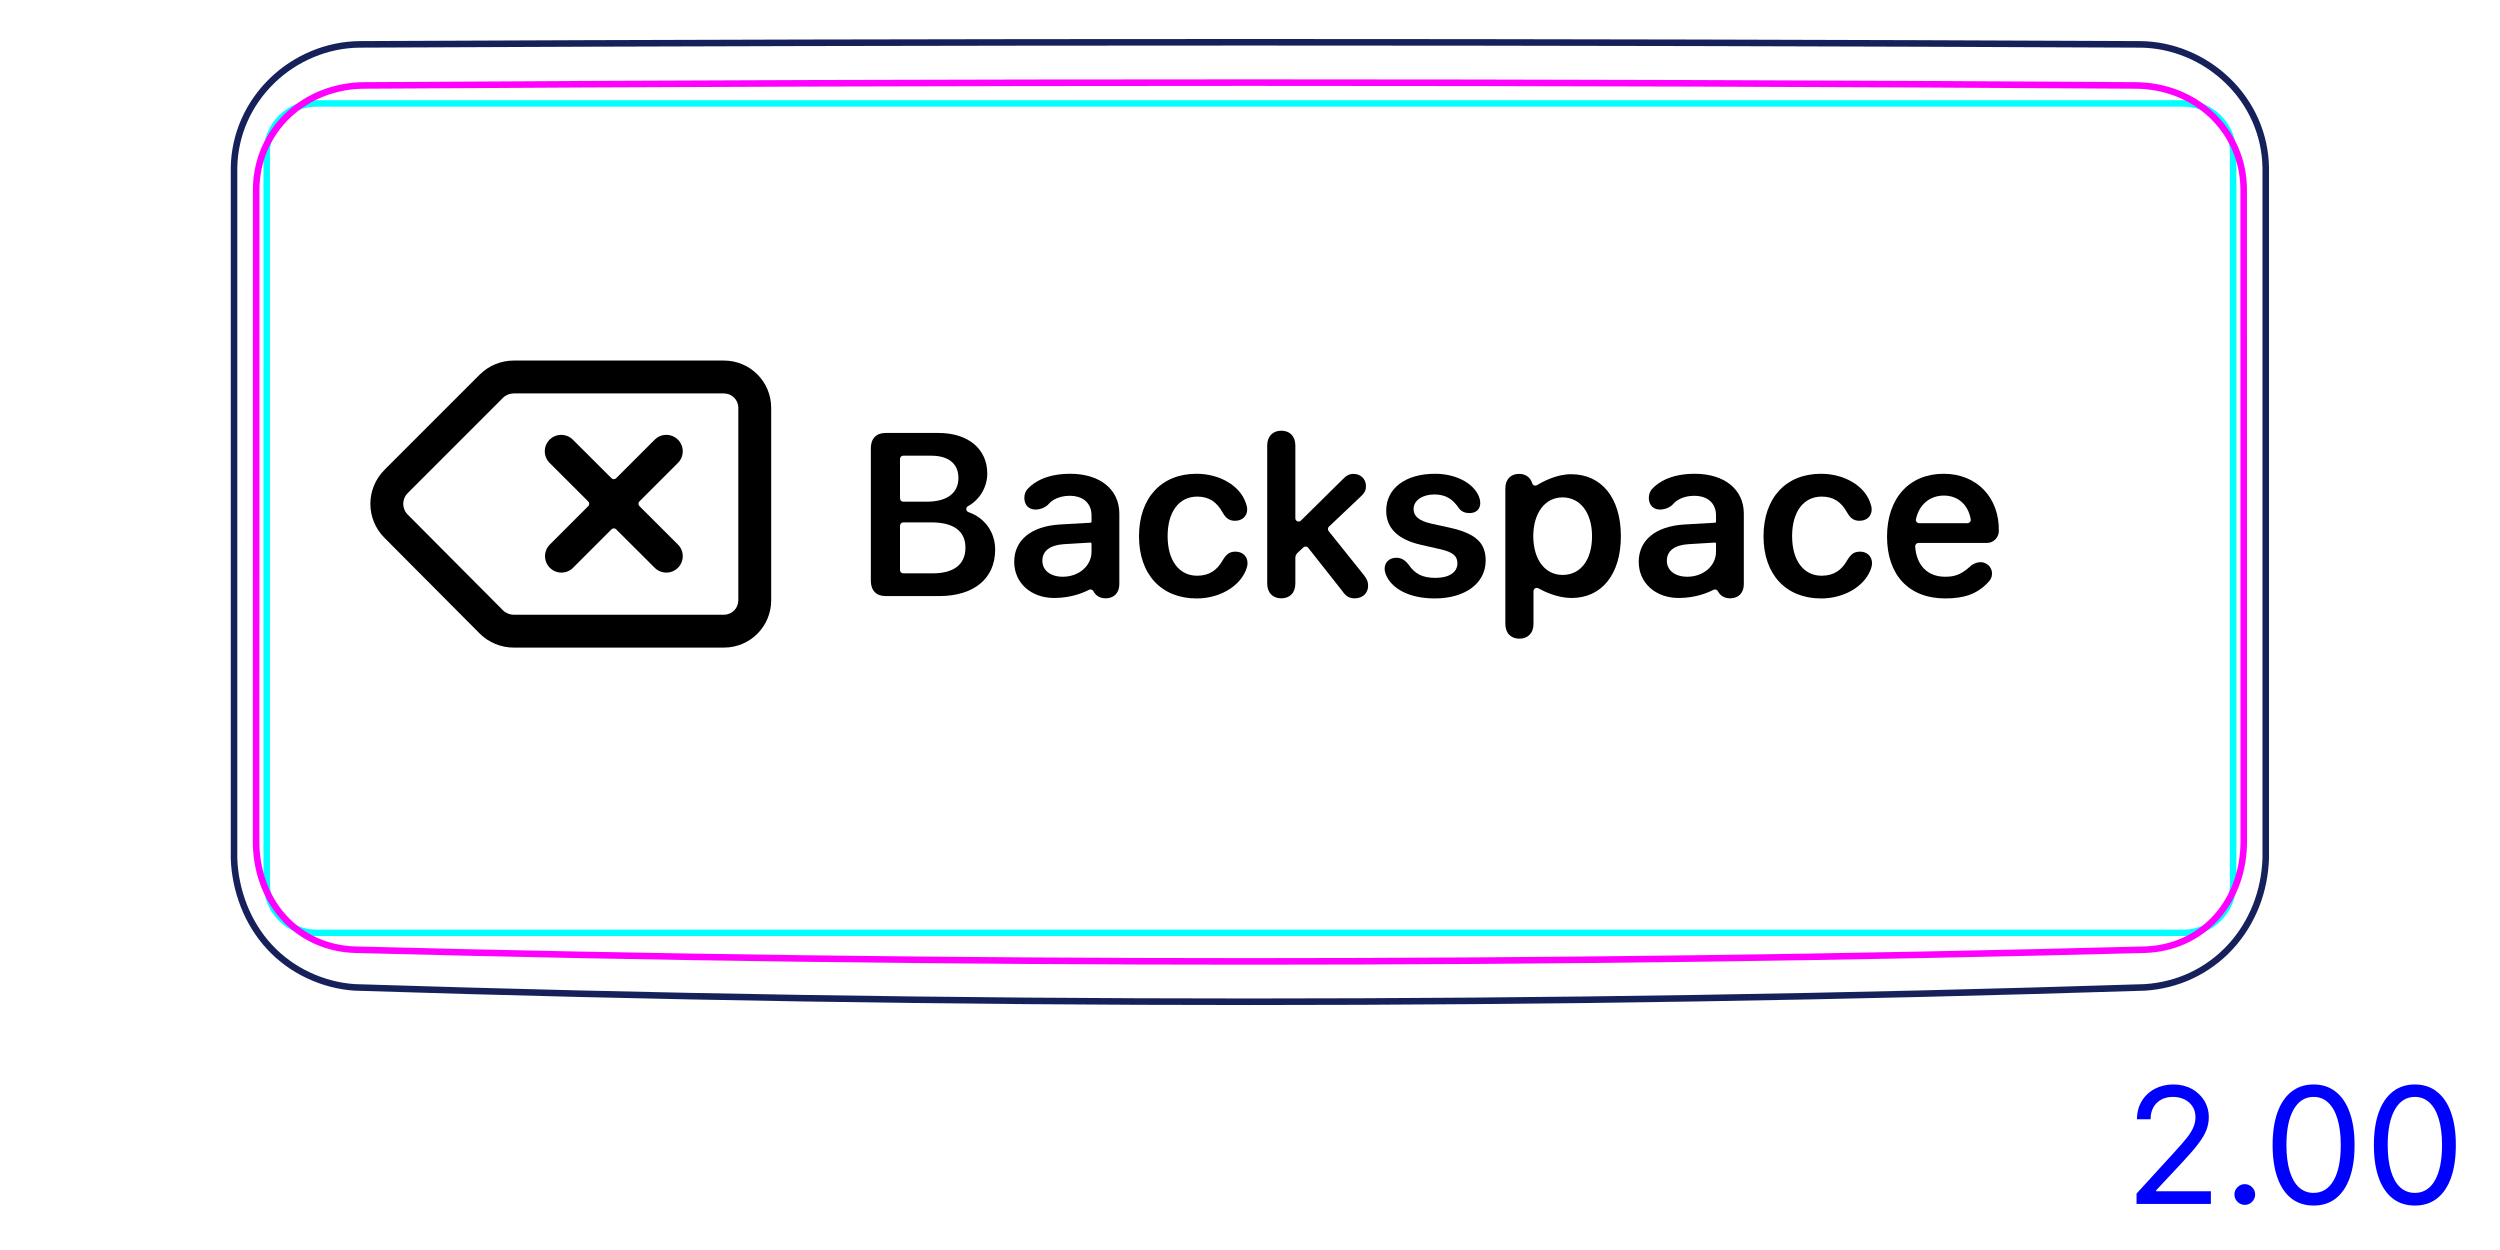
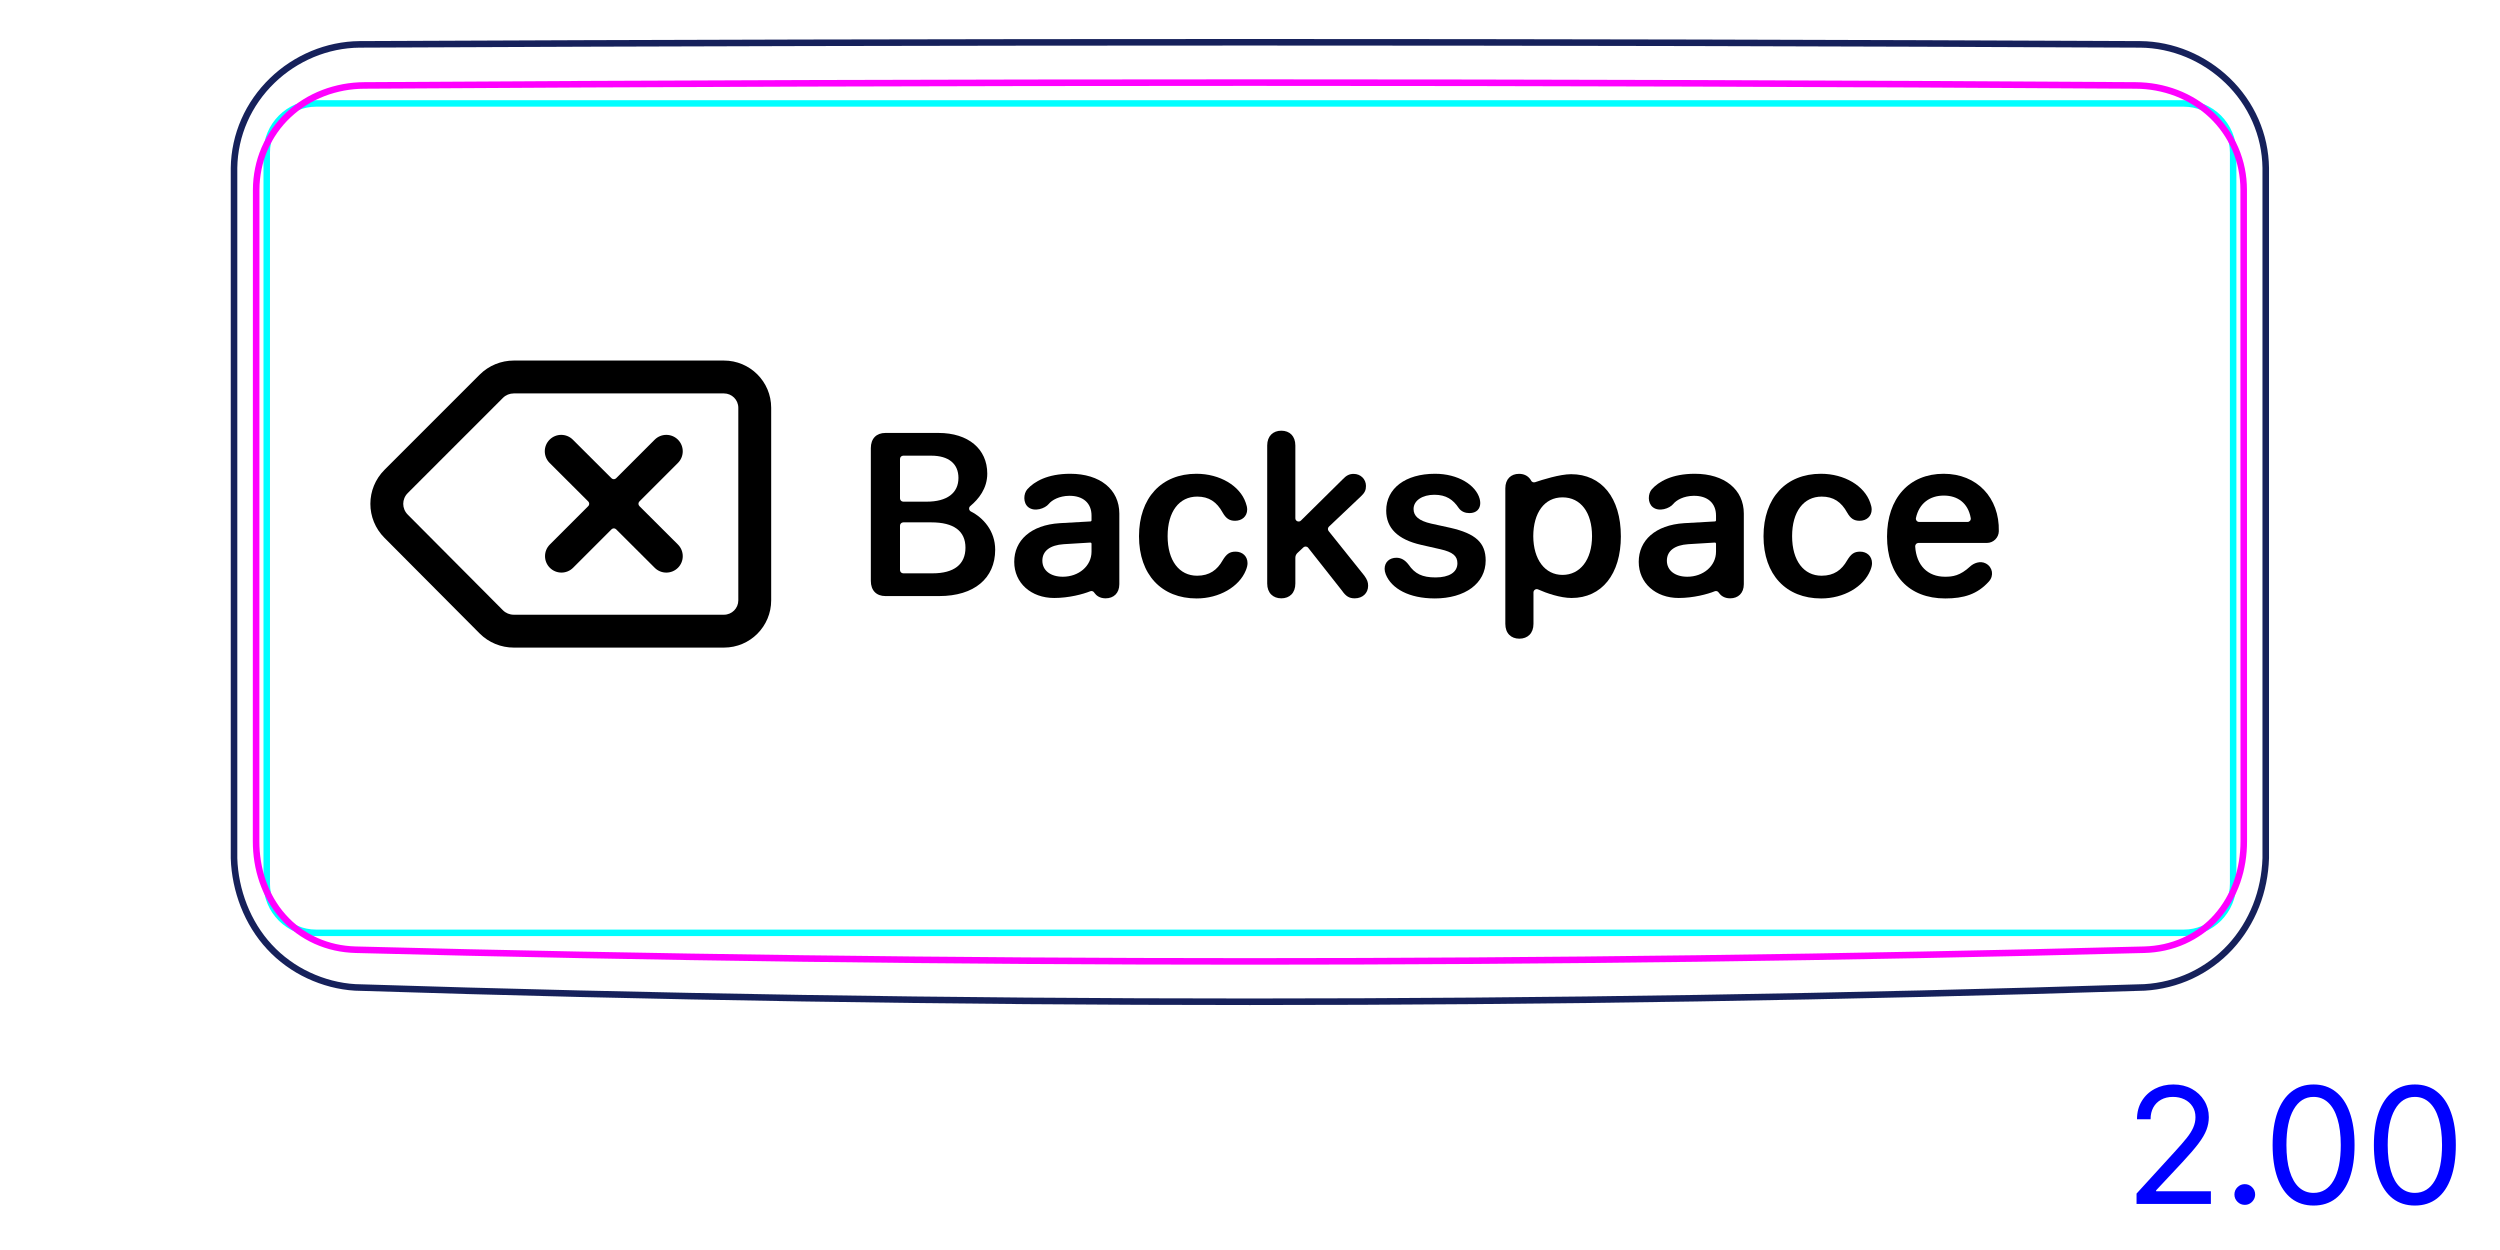
<svg xmlns="http://www.w3.org/2000/svg" width="108" height="54" viewBox="0 0 108 54" fill="none">
-   <path d="M96.347 40.911C95.872 41.425 95.296 41.849 94.66 42.147C94.028 42.443 93.336 42.615 92.645 42.656C79.766 43.07 66.881 43.276 53.995 43.276C41.11 43.277 28.225 43.07 15.346 42.656C14.654 42.616 13.963 42.433 13.333 42.138C13.016 41.99 12.713 41.813 12.43 41.607C12.146 41.401 11.881 41.167 11.643 40.909C11.403 40.651 11.191 40.369 11.005 40.07C10.82 39.771 10.663 39.455 10.534 39.127C10.278 38.474 10.131 37.773 10.11 37.075V7.254C10.115 6.903 10.155 6.551 10.23 6.206C10.305 5.861 10.415 5.524 10.557 5.202C10.698 4.88 10.872 4.572 11.074 4.284C11.276 3.996 11.505 3.728 11.757 3.484C12.009 3.24 12.283 3.02 12.575 2.828C12.867 2.637 13.177 2.472 13.499 2.338C13.82 2.204 14.153 2.1 14.494 2.029C14.835 1.959 15.181 1.92 15.528 1.917C41.173 1.796 66.817 1.796 92.462 1.917C92.809 1.92 93.156 1.958 93.496 2.029C93.837 2.1 94.171 2.204 94.492 2.338C94.813 2.472 95.124 2.636 95.415 2.828C95.708 3.021 95.982 3.24 96.234 3.483C96.487 3.727 96.716 3.995 96.918 4.283C97.12 4.572 97.293 4.88 97.435 5.202C97.576 5.525 97.686 5.861 97.761 6.206C97.835 6.55 97.875 6.902 97.88 7.254V37.075C97.858 37.775 97.719 38.476 97.461 39.129C97.201 39.785 96.826 40.393 96.347 40.911Z" stroke="#16215B" stroke-width="0.283" stroke-miterlimit="10" />
+   <path d="M96.347 40.911C95.872 41.425 95.296 41.849 94.66 42.147C94.028 42.443 93.336 42.615 92.645 42.656C79.766 43.07 66.881 43.276 53.995 43.276C41.11 43.277 28.225 43.07 15.346 42.656C14.654 42.616 13.963 42.433 13.333 42.138C13.016 41.99 12.713 41.813 12.43 41.606C12.146 41.401 11.881 41.167 11.643 40.909C11.403 40.651 11.191 40.369 11.005 40.07C10.82 39.771 10.663 39.455 10.534 39.127C10.278 38.474 10.131 37.773 10.11 37.075V7.254C10.115 6.903 10.155 6.551 10.23 6.206C10.305 5.861 10.415 5.524 10.557 5.202C10.698 4.88 10.872 4.572 11.074 4.284C11.276 3.996 11.505 3.728 11.757 3.484C12.009 3.24 12.283 3.02 12.575 2.828C12.867 2.637 13.177 2.472 13.499 2.337C13.82 2.204 14.153 2.1 14.494 2.029C14.835 1.959 15.181 1.92 15.528 1.917C41.173 1.796 66.817 1.796 92.462 1.917C92.809 1.92 93.156 1.958 93.496 2.029C93.837 2.1 94.171 2.204 94.492 2.337C94.813 2.472 95.124 2.636 95.415 2.828C95.708 3.021 95.982 3.24 96.234 3.483C96.487 3.727 96.716 3.995 96.918 4.283C97.12 4.572 97.293 4.88 97.435 5.202C97.576 5.525 97.686 5.861 97.761 6.206C97.835 6.55 97.875 6.902 97.88 7.254V37.075C97.858 37.775 97.719 38.476 97.461 39.129C97.201 39.785 96.826 40.393 96.347 40.911Z" stroke="#16215B" stroke-width="0.283" stroke-miterlimit="10" />
  <path d="M94.346 40.298H13.649C12.474 40.299 11.523 39.347 11.523 38.172V6.596C11.522 5.421 12.474 4.469 13.648 4.469H94.345C95.52 4.469 96.472 5.421 96.472 6.595V38.172C96.472 39.347 95.52 40.298 94.346 40.298Z" stroke="#00FFFF" stroke-width="0.28" stroke-miterlimit="10" />
  <path d="M96.931 33.484V36.338C96.931 36.636 96.908 36.931 96.861 37.224C96.849 37.297 96.836 37.37 96.82 37.443C96.806 37.516 96.789 37.589 96.772 37.66C96.734 37.804 96.692 37.946 96.645 38.085C96.596 38.224 96.541 38.361 96.48 38.495C96.419 38.63 96.351 38.761 96.276 38.89C96.127 39.148 95.955 39.387 95.76 39.607C95.662 39.716 95.559 39.821 95.448 39.922C95.394 39.971 95.337 40.02 95.28 40.067C95.223 40.114 95.164 40.159 95.106 40.203C94.868 40.377 94.614 40.524 94.346 40.645C94.278 40.675 94.21 40.703 94.141 40.73C94.071 40.757 94.002 40.782 93.932 40.805C93.791 40.851 93.65 40.89 93.506 40.922C93.22 40.985 92.928 41.02 92.63 41.028C66.91 41.702 41.085 41.702 15.364 41.028C15.216 41.024 15.067 41.013 14.919 40.995C14.845 40.986 14.773 40.975 14.698 40.963C14.625 40.95 14.552 40.936 14.48 40.92C14.192 40.856 13.914 40.763 13.643 40.642C13.576 40.611 13.508 40.579 13.443 40.545C13.377 40.511 13.312 40.475 13.248 40.438C13.12 40.363 12.997 40.282 12.878 40.195C12.643 40.021 12.425 39.822 12.229 39.599C12.178 39.543 12.13 39.486 12.085 39.428C12.039 39.37 11.994 39.312 11.951 39.252C11.867 39.132 11.787 39.009 11.713 38.882C11.567 38.629 11.447 38.36 11.348 38.079C11.325 38.009 11.3 37.938 11.28 37.867C11.258 37.796 11.239 37.725 11.221 37.653C11.185 37.51 11.156 37.366 11.132 37.22C11.085 36.93 11.063 36.636 11.063 36.338V33.484C11.065 25.055 11.066 16.625 11.067 8.196C11.067 8.045 11.075 7.893 11.09 7.742C11.097 7.667 11.107 7.591 11.119 7.517C11.13 7.441 11.143 7.367 11.159 7.293C11.219 6.996 11.309 6.71 11.427 6.434C11.487 6.296 11.553 6.161 11.628 6.028C11.702 5.896 11.782 5.768 11.868 5.645C12.041 5.4 12.236 5.174 12.456 4.967C12.51 4.916 12.566 4.865 12.625 4.816C12.682 4.767 12.741 4.719 12.8 4.673C12.92 4.582 13.043 4.497 13.17 4.418C13.422 4.26 13.691 4.127 13.972 4.019C14.043 3.992 14.114 3.966 14.186 3.942C14.257 3.919 14.33 3.897 14.402 3.877C14.547 3.837 14.692 3.803 14.838 3.775C15.132 3.721 15.431 3.693 15.734 3.691C41.209 3.528 66.785 3.528 92.261 3.691C92.564 3.693 92.862 3.721 93.156 3.775C93.302 3.802 93.448 3.836 93.592 3.876C93.664 3.897 93.737 3.919 93.809 3.942C93.88 3.966 93.951 3.991 94.022 4.018C94.304 4.127 94.572 4.259 94.824 4.417C94.951 4.496 95.074 4.581 95.194 4.673C95.253 4.719 95.313 4.766 95.37 4.816C95.428 4.865 95.485 4.915 95.539 4.967C95.758 5.174 95.954 5.4 96.126 5.645C96.212 5.767 96.293 5.895 96.366 6.028C96.441 6.16 96.508 6.297 96.568 6.436C96.598 6.505 96.625 6.575 96.652 6.647C96.678 6.718 96.702 6.79 96.725 6.862C96.77 7.007 96.808 7.152 96.837 7.299C96.897 7.593 96.927 7.892 96.927 8.196C96.928 16.625 96.93 25.055 96.931 33.484Z" stroke="#FF00FF" stroke-width="0.283" stroke-miterlimit="10" stroke-linecap="round" stroke-linejoin="round" />
  <path d="M92.299 52.01V51.563L93.979 49.723C94.176 49.508 94.338 49.32 94.466 49.161C94.594 49.001 94.688 48.85 94.749 48.709C94.812 48.566 94.844 48.417 94.844 48.261C94.844 48.083 94.801 47.928 94.715 47.797C94.63 47.666 94.514 47.565 94.367 47.493C94.219 47.422 94.053 47.386 93.87 47.386C93.674 47.386 93.503 47.427 93.357 47.508C93.213 47.588 93.101 47.7 93.022 47.844C92.944 47.988 92.905 48.157 92.905 48.351H92.318C92.318 48.053 92.387 47.791 92.525 47.565C92.662 47.34 92.85 47.164 93.087 47.038C93.325 46.913 93.593 46.849 93.889 46.849C94.188 46.849 94.452 46.913 94.682 47.038C94.913 47.164 95.093 47.334 95.224 47.548C95.355 47.762 95.421 48 95.421 48.261C95.421 48.449 95.387 48.632 95.319 48.811C95.252 48.988 95.136 49.186 94.971 49.405C94.807 49.622 94.579 49.887 94.287 50.2L93.144 51.423V51.463H95.51V52.01H92.299ZM96.974 52.05C96.852 52.05 96.746 52.006 96.659 51.918C96.571 51.83 96.527 51.725 96.527 51.602C96.527 51.48 96.571 51.374 96.659 51.287C96.746 51.199 96.852 51.155 96.974 51.155C97.097 51.155 97.202 51.199 97.29 51.287C97.378 51.374 97.422 51.48 97.422 51.602C97.422 51.684 97.401 51.758 97.36 51.826C97.32 51.894 97.266 51.949 97.198 51.99C97.132 52.03 97.057 52.05 96.974 52.05ZM99.947 52.08C99.573 52.08 99.254 51.978 98.99 51.774C98.727 51.568 98.525 51.271 98.386 50.882C98.247 50.49 98.177 50.018 98.177 49.465C98.177 48.914 98.247 48.445 98.386 48.055C98.527 47.664 98.729 47.366 98.993 47.16C99.258 46.953 99.576 46.849 99.947 46.849C100.318 46.849 100.636 46.953 100.899 47.16C101.164 47.366 101.367 47.664 101.506 48.055C101.647 48.445 101.717 48.914 101.717 49.465C101.717 50.018 101.648 50.49 101.508 50.882C101.369 51.271 101.168 51.568 100.904 51.774C100.641 51.978 100.322 52.08 99.947 52.08ZM99.947 51.533C100.318 51.533 100.607 51.354 100.812 50.996C101.018 50.638 101.121 50.127 101.121 49.465C101.121 49.024 101.073 48.648 100.979 48.339C100.886 48.029 100.752 47.792 100.576 47.63C100.402 47.468 100.193 47.386 99.947 47.386C99.579 47.386 99.292 47.568 99.085 47.931C98.877 48.292 98.774 48.803 98.774 49.465C98.774 49.905 98.82 50.28 98.913 50.588C99.006 50.896 99.139 51.131 99.313 51.292C99.489 51.452 99.7 51.533 99.947 51.533ZM104.322 52.08C103.948 52.08 103.629 51.978 103.365 51.774C103.102 51.568 102.9 51.271 102.761 50.882C102.622 50.49 102.552 50.018 102.552 49.465C102.552 48.914 102.622 48.445 102.761 48.055C102.902 47.664 103.104 47.366 103.368 47.16C103.633 46.953 103.951 46.849 104.322 46.849C104.693 46.849 105.011 46.953 105.274 47.16C105.539 47.366 105.742 47.664 105.881 48.055C106.022 48.445 106.092 48.914 106.092 49.465C106.092 50.018 106.023 50.49 105.883 50.882C105.744 51.271 105.543 51.568 105.279 51.774C105.016 51.978 104.697 52.08 104.322 52.08ZM104.322 51.533C104.693 51.533 104.982 51.354 105.187 50.996C105.393 50.638 105.496 50.127 105.496 49.465C105.496 49.024 105.448 48.648 105.354 48.339C105.261 48.029 105.127 47.792 104.951 47.63C104.777 47.468 104.568 47.386 104.322 47.386C103.954 47.386 103.667 47.568 103.46 47.931C103.253 48.292 103.149 48.803 103.149 49.465C103.149 49.905 103.195 50.28 103.288 50.588C103.381 50.896 103.514 51.131 103.688 51.292C103.864 51.452 104.075 51.533 104.322 51.533Z" fill="#0000FF" />
  <path fill-rule="evenodd" clip-rule="evenodd" d="M22.195 16.996C22.019 16.996 21.851 17.064 21.727 17.188L17.617 21.298C17.354 21.561 17.354 21.971 17.617 22.234L17.618 22.235L21.727 26.364C21.851 26.488 22.019 26.556 22.195 26.556H31.275C31.619 26.556 31.895 26.277 31.895 25.936V17.616C31.895 17.272 31.616 16.996 31.275 16.996H22.195ZM20.723 16.184C21.119 15.788 21.651 15.576 22.195 15.576H31.275C32.394 15.576 33.315 16.481 33.315 17.616V25.936C33.315 27.055 32.411 27.976 31.275 27.976H22.195C21.651 27.976 21.119 27.765 20.723 27.368L20.722 27.367L16.613 23.238L16.612 23.238C15.796 22.42 15.796 21.111 16.613 20.294L20.723 16.184ZM29.287 18.994C29.564 19.271 29.564 19.721 29.287 19.998L27.621 21.664C27.567 21.719 27.567 21.808 27.621 21.862L29.287 23.524C29.564 23.801 29.565 24.25 29.288 24.528C29.011 24.805 28.561 24.806 28.284 24.529L26.617 22.866C26.562 22.811 26.474 22.811 26.419 22.866L24.757 24.528C24.48 24.805 24.03 24.805 23.753 24.528C23.476 24.251 23.476 23.801 23.753 23.524L25.414 21.863C25.468 21.809 25.468 21.72 25.414 21.665L23.744 19.999C23.466 19.722 23.465 19.272 23.742 18.995C24.019 18.717 24.469 18.717 24.747 18.994L26.418 20.661C26.473 20.716 26.561 20.716 26.616 20.661L28.283 18.994C28.56 18.717 29.01 18.717 29.287 18.994Z" fill="black" />
-   <path d="M40.286 24.769H39.022C38.943 24.769 38.88 24.705 38.88 24.627V22.708C38.88 22.63 38.943 22.567 39.022 22.567H40.233C41.199 22.567 41.707 22.943 41.707 23.66C41.707 24.378 41.214 24.769 40.286 24.769V24.769ZM38.88 19.827C38.88 19.749 38.943 19.686 39.022 19.686H40.228C40.98 19.686 41.404 20.032 41.404 20.648C41.404 21.302 40.911 21.673 40.032 21.673H39.022C38.943 21.673 38.88 21.61 38.88 21.531V19.827ZM41.839 22.124C41.722 22.083 41.71 21.924 41.819 21.865C42.31 21.599 42.65 21.05 42.65 20.462C42.65 19.393 41.824 18.704 40.545 18.704H38.25C37.859 18.704 37.62 18.948 37.62 19.358V25.096C37.62 25.506 37.859 25.75 38.25 25.75H40.574C42.078 25.75 42.991 24.988 42.991 23.748C42.991 22.979 42.536 22.368 41.839 22.124Z" fill="black" />
-   <path d="M46.236 20.467C45.245 20.467 44.673 20.807 44.381 21.135C44.211 21.324 44.19 21.724 44.422 21.91C44.693 22.127 45.148 21.964 45.304 21.772C45.444 21.6 45.759 21.425 46.187 21.419C46.787 21.411 47.154 21.732 47.154 22.273V22.533C47.154 22.559 47.133 22.581 47.107 22.582L45.782 22.658C44.522 22.736 43.814 23.352 43.814 24.27C43.814 25.188 44.544 25.833 45.542 25.833C46.267 25.833 46.804 25.605 47.044 25.48C47.114 25.443 47.199 25.471 47.236 25.541C47.304 25.672 47.453 25.848 47.764 25.848C48.106 25.848 48.355 25.628 48.355 25.237V22.186C48.355 21.145 47.52 20.467 46.236 20.467ZM47.154 23.831C47.154 24.456 46.597 24.915 45.914 24.915C45.386 24.915 45.03 24.646 45.03 24.222C45.03 23.797 45.367 23.548 45.953 23.509L47.101 23.439C47.13 23.437 47.154 23.46 47.154 23.488V23.831L47.154 23.831Z" fill="black" />
+   <path d="M40.286 24.768C41.214 24.768 41.708 24.383 41.708 23.66C41.708 22.937 41.2 22.566 40.233 22.566H39.022C38.943 22.566 38.88 22.63 38.88 22.708V24.627C38.88 24.705 38.944 24.768 39.022 24.768H40.286V24.768ZM40.032 21.672C40.911 21.672 41.405 21.301 41.405 20.647C41.405 20.032 40.98 19.685 40.228 19.685H39.022C38.943 19.685 38.88 19.748 38.88 19.827V21.531C38.88 21.609 38.944 21.672 39.022 21.672H40.032ZM37.62 25.096V19.358C37.62 18.948 37.859 18.703 38.25 18.703H40.545C41.825 18.703 42.65 19.392 42.65 20.461C42.65 21.104 42.274 21.564 41.916 21.862C41.838 21.927 41.853 22.051 41.944 22.097C42.467 22.361 42.992 22.928 42.992 23.748C42.992 24.988 42.079 25.75 40.575 25.75H38.25C37.859 25.75 37.62 25.506 37.62 25.096Z" fill="black" />
+   <path d="M47.154 23.831C47.154 24.456 46.597 24.915 45.914 24.915C45.387 24.915 45.03 24.647 45.03 24.222C45.03 23.797 45.367 23.548 45.953 23.509L47.101 23.439C47.13 23.438 47.154 23.46 47.154 23.489V23.831L47.154 23.831ZM46.236 20.467C45.245 20.467 44.673 20.808 44.381 21.135C44.212 21.325 44.19 21.724 44.422 21.91C44.694 22.127 45.148 21.965 45.304 21.773C45.445 21.6 45.76 21.425 46.187 21.419C46.788 21.412 47.154 21.732 47.154 22.274V22.476C47.154 22.503 47.133 22.524 47.107 22.526L45.782 22.601C44.522 22.68 43.815 23.353 43.815 24.271C43.815 25.188 44.544 25.833 45.543 25.833C46.175 25.833 46.791 25.668 47.097 25.543C47.161 25.516 47.235 25.541 47.271 25.6C47.274 25.605 47.276 25.609 47.278 25.612C47.36 25.727 47.506 25.848 47.764 25.848C48.106 25.848 48.355 25.628 48.355 25.237V22.186C48.355 21.146 47.52 20.467 46.236 20.467Z" fill="black" />
  <path d="M51.695 25.853C50.182 25.853 49.205 24.827 49.205 23.167C49.205 21.507 50.177 20.467 51.686 20.467C52.701 20.467 53.566 20.989 53.815 21.717C53.854 21.819 53.878 21.922 53.878 22.01C53.878 22.312 53.648 22.498 53.355 22.498C53.111 22.498 52.965 22.396 52.823 22.151C52.565 21.678 52.223 21.453 51.72 21.453C50.938 21.453 50.441 22.103 50.441 23.162C50.441 24.222 50.943 24.871 51.715 24.871C52.252 24.871 52.584 24.622 52.818 24.207C52.984 23.934 53.116 23.831 53.38 23.831C53.668 23.831 53.893 24.026 53.893 24.329C53.893 24.422 53.868 24.524 53.819 24.642C53.531 25.35 52.672 25.853 51.695 25.853Z" fill="black" />
  <path d="M55.353 25.848C54.997 25.848 54.743 25.618 54.743 25.208V19.246C54.743 18.836 54.997 18.606 55.353 18.606C55.71 18.606 55.959 18.836 55.959 19.246V22.388C55.959 22.514 56.11 22.577 56.2 22.489L58.005 20.706C58.161 20.54 58.293 20.472 58.478 20.472C58.781 20.472 59.01 20.701 59.01 20.994C59.01 21.175 58.957 21.287 58.791 21.443L57.411 22.75C57.357 22.801 57.351 22.884 57.397 22.942L58.937 24.866C59.064 25.042 59.103 25.149 59.103 25.306C59.103 25.623 58.864 25.848 58.527 25.848C58.288 25.848 58.146 25.765 57.97 25.511L56.513 23.664C56.462 23.599 56.366 23.592 56.305 23.648L56.048 23.889C55.991 23.942 55.959 24.017 55.959 24.096V25.208C55.959 25.618 55.71 25.848 55.353 25.848V25.848Z" fill="black" />
-   <path d="M73.214 20.467C72.223 20.467 71.651 20.807 71.359 21.135C71.19 21.324 71.168 21.724 71.4 21.91C71.672 22.127 72.126 21.964 72.283 21.772C72.423 21.6 72.738 21.425 73.165 21.419C73.766 21.411 74.132 21.732 74.132 22.273V22.533C74.132 22.559 74.112 22.581 74.085 22.582L72.76 22.658C71.501 22.736 70.793 23.352 70.793 24.27C70.793 25.188 71.522 25.833 72.521 25.833C73.245 25.833 73.782 25.605 74.022 25.48C74.092 25.443 74.178 25.471 74.214 25.541C74.282 25.672 74.431 25.848 74.743 25.848C75.084 25.848 75.333 25.628 75.333 25.237V22.186C75.333 21.145 74.499 20.467 73.214 20.467ZM74.132 23.831C74.132 24.456 73.576 24.915 72.892 24.915C72.365 24.915 72.008 24.646 72.008 24.222C72.008 23.797 72.345 23.548 72.931 23.509L74.08 23.439C74.108 23.437 74.132 23.46 74.132 23.488V23.831L74.132 23.831Z" fill="black" />
+   <path d="M74.132 23.831C74.132 24.456 73.576 24.915 72.892 24.915C72.365 24.915 72.009 24.647 72.009 24.222C72.009 23.797 72.346 23.548 72.931 23.509L74.08 23.439C74.108 23.438 74.132 23.46 74.132 23.489V23.831L74.132 23.831ZM73.215 20.467C72.224 20.467 71.652 20.808 71.36 21.135C71.19 21.325 71.169 21.724 71.401 21.91C71.672 22.127 72.127 21.965 72.283 21.773C72.423 21.6 72.738 21.425 73.166 21.419C73.766 21.412 74.132 21.732 74.132 22.274V22.476C74.132 22.503 74.112 22.524 74.085 22.526L72.76 22.601C71.501 22.68 70.793 23.353 70.793 24.271C70.793 25.188 71.523 25.833 72.521 25.833C73.153 25.833 73.769 25.668 74.075 25.543C74.14 25.516 74.213 25.541 74.25 25.6C74.252 25.605 74.255 25.609 74.257 25.612C74.338 25.727 74.485 25.848 74.743 25.848C75.085 25.848 75.333 25.628 75.333 25.237V22.186C75.333 21.146 74.499 20.467 73.215 20.467Z" fill="black" />
  <path d="M78.674 25.853C77.16 25.853 76.184 24.827 76.184 23.167C76.184 21.507 77.155 20.467 78.664 20.467C79.68 20.467 80.544 20.989 80.793 21.717C80.832 21.819 80.856 21.922 80.856 22.01C80.856 22.312 80.627 22.498 80.334 22.498C80.09 22.498 79.943 22.396 79.802 22.151C79.543 21.678 79.201 21.453 78.698 21.453C77.917 21.453 77.419 22.103 77.419 23.162C77.419 24.222 77.922 24.871 78.693 24.871C79.231 24.871 79.562 24.622 79.797 24.207C79.963 23.934 80.095 23.831 80.358 23.831C80.647 23.831 80.871 24.026 80.871 24.329C80.871 24.422 80.847 24.524 80.798 24.642C80.51 25.35 79.65 25.853 78.674 25.853Z" fill="black" />
-   <path d="M83.967 20.467C82.473 20.467 81.52 21.531 81.52 23.182C81.52 24.832 82.453 25.852 84.035 25.852C84.835 25.852 85.421 25.675 85.921 25.12C86.145 24.871 86.085 24.5 85.789 24.342C85.539 24.208 85.255 24.337 85.116 24.466C84.674 24.877 84.349 24.915 84.025 24.915C83.279 24.915 82.789 24.43 82.736 23.607C82.731 23.525 82.795 23.455 82.878 23.455H85.832C86.113 23.455 86.342 23.23 86.349 22.949C86.381 21.506 85.406 20.467 83.967 20.467ZM84.996 22.601H82.907C82.817 22.601 82.75 22.517 82.769 22.429C82.906 21.79 83.377 21.409 83.972 21.409C84.566 21.409 85.02 21.777 85.136 22.436C85.151 22.522 85.084 22.601 84.996 22.601H84.996Z" fill="black" />
-   <path d="M67.873 20.486C67.259 20.486 66.684 20.785 66.401 20.958C66.321 21.007 66.217 20.967 66.19 20.876C66.173 20.816 66.144 20.751 66.098 20.69C65.981 20.536 65.811 20.472 65.622 20.472C65.275 20.472 65.031 20.696 65.031 21.097V26.951C65.031 27.361 65.28 27.591 65.637 27.591C65.993 27.591 66.247 27.361 66.247 26.951V25.54C66.247 25.432 66.363 25.363 66.457 25.415C66.749 25.576 67.305 25.833 67.893 25.833C69.192 25.833 70.022 24.813 70.022 23.162C70.022 21.512 69.187 20.486 67.873 20.486V20.486ZM67.502 24.837C66.745 24.837 66.242 24.178 66.237 23.162C66.242 22.156 66.745 21.487 67.502 21.487C68.259 21.487 68.776 22.142 68.776 23.162C68.776 24.183 68.288 24.837 67.502 24.837Z" fill="black" />
-   <path d="M61.974 25.852C60.88 25.852 60.114 25.433 59.865 24.812C59.831 24.725 59.816 24.646 59.816 24.573C59.816 24.28 60.031 24.095 60.324 24.095C60.524 24.095 60.695 24.188 60.851 24.393C61.124 24.788 61.437 24.964 62.018 24.964C62.599 24.964 62.96 24.725 62.96 24.334C62.96 24.021 62.765 23.851 62.233 23.729L61.393 23.538C60.382 23.309 59.884 22.811 59.884 22.059C59.884 21.097 60.714 20.467 61.994 20.467C62.99 20.467 63.761 20.955 63.922 21.551C63.937 21.614 63.947 21.673 63.947 21.732C63.947 21.985 63.786 22.166 63.478 22.166C63.302 22.166 63.126 22.103 63.014 21.942C62.775 21.585 62.477 21.36 61.964 21.36C61.452 21.36 61.066 21.619 61.066 21.99C61.066 22.293 61.29 22.498 61.828 22.62L62.653 22.801C63.746 23.05 64.181 23.445 64.181 24.212C64.181 25.203 63.292 25.853 61.974 25.853L61.974 25.852Z" fill="black" />
+   <path d="M84.997 22.548H82.907C82.817 22.548 82.75 22.464 82.769 22.376C82.906 21.737 83.377 21.409 83.972 21.409C84.566 21.409 85.02 21.724 85.136 22.382C85.152 22.469 85.085 22.548 84.997 22.548ZM83.967 20.467C82.473 20.467 81.52 21.531 81.52 23.182C81.52 24.832 82.453 25.853 84.035 25.853C84.835 25.853 85.421 25.675 85.921 25.12C86.145 24.871 86.085 24.501 85.789 24.342C85.539 24.209 85.256 24.337 85.116 24.466C84.674 24.878 84.349 24.915 84.025 24.915C83.279 24.915 82.789 24.43 82.736 23.607C82.731 23.525 82.795 23.455 82.878 23.455H85.832C86.113 23.455 86.343 23.23 86.349 22.949C86.382 21.506 85.406 20.467 83.967 20.467Z" fill="black" />
+   <path d="M67.501 24.836C66.745 24.836 66.242 24.177 66.237 23.161C66.242 22.155 66.715 21.486 67.501 21.486C68.288 21.486 68.776 22.14 68.776 23.161C68.776 24.187 68.258 24.836 67.501 24.836ZM70.021 23.161C70.021 21.506 69.186 20.485 67.873 20.485C67.386 20.485 66.616 20.729 66.316 20.831C66.248 20.854 66.173 20.824 66.142 20.76C66.134 20.744 66.125 20.728 66.115 20.713C65.996 20.542 65.82 20.47 65.621 20.47C65.274 20.47 65.03 20.695 65.03 21.095V26.951C65.03 27.361 65.279 27.591 65.636 27.591C65.993 27.591 66.246 27.361 66.246 26.951V25.593C66.246 25.49 66.352 25.421 66.446 25.463C66.808 25.626 67.41 25.833 67.892 25.833C69.191 25.833 70.022 24.812 70.022 23.161L70.021 23.161Z" fill="black" />
+   <path d="M61.974 25.852C60.88 25.852 60.114 25.433 59.865 24.812C59.831 24.725 59.816 24.646 59.816 24.573C59.816 24.28 60.031 24.095 60.324 24.095C60.524 24.095 60.695 24.188 60.851 24.393C61.124 24.788 61.437 24.945 62.018 24.945C62.599 24.945 62.96 24.725 62.96 24.334C62.96 24.021 62.765 23.851 62.233 23.729L61.393 23.538C60.382 23.309 59.884 22.811 59.884 22.059C59.884 21.097 60.714 20.467 61.994 20.467C62.99 20.467 63.761 20.955 63.922 21.551C63.937 21.614 63.947 21.673 63.947 21.732C63.947 21.985 63.786 22.166 63.478 22.166C63.302 22.166 63.126 22.103 63.014 21.942C62.775 21.585 62.477 21.374 61.964 21.374C61.452 21.374 61.066 21.619 61.066 21.99C61.066 22.293 61.29 22.498 61.828 22.62L62.653 22.801C63.746 23.05 64.181 23.445 64.181 24.212C64.181 25.203 63.292 25.853 61.974 25.853H61.974V25.852Z" fill="black" />
</svg>
